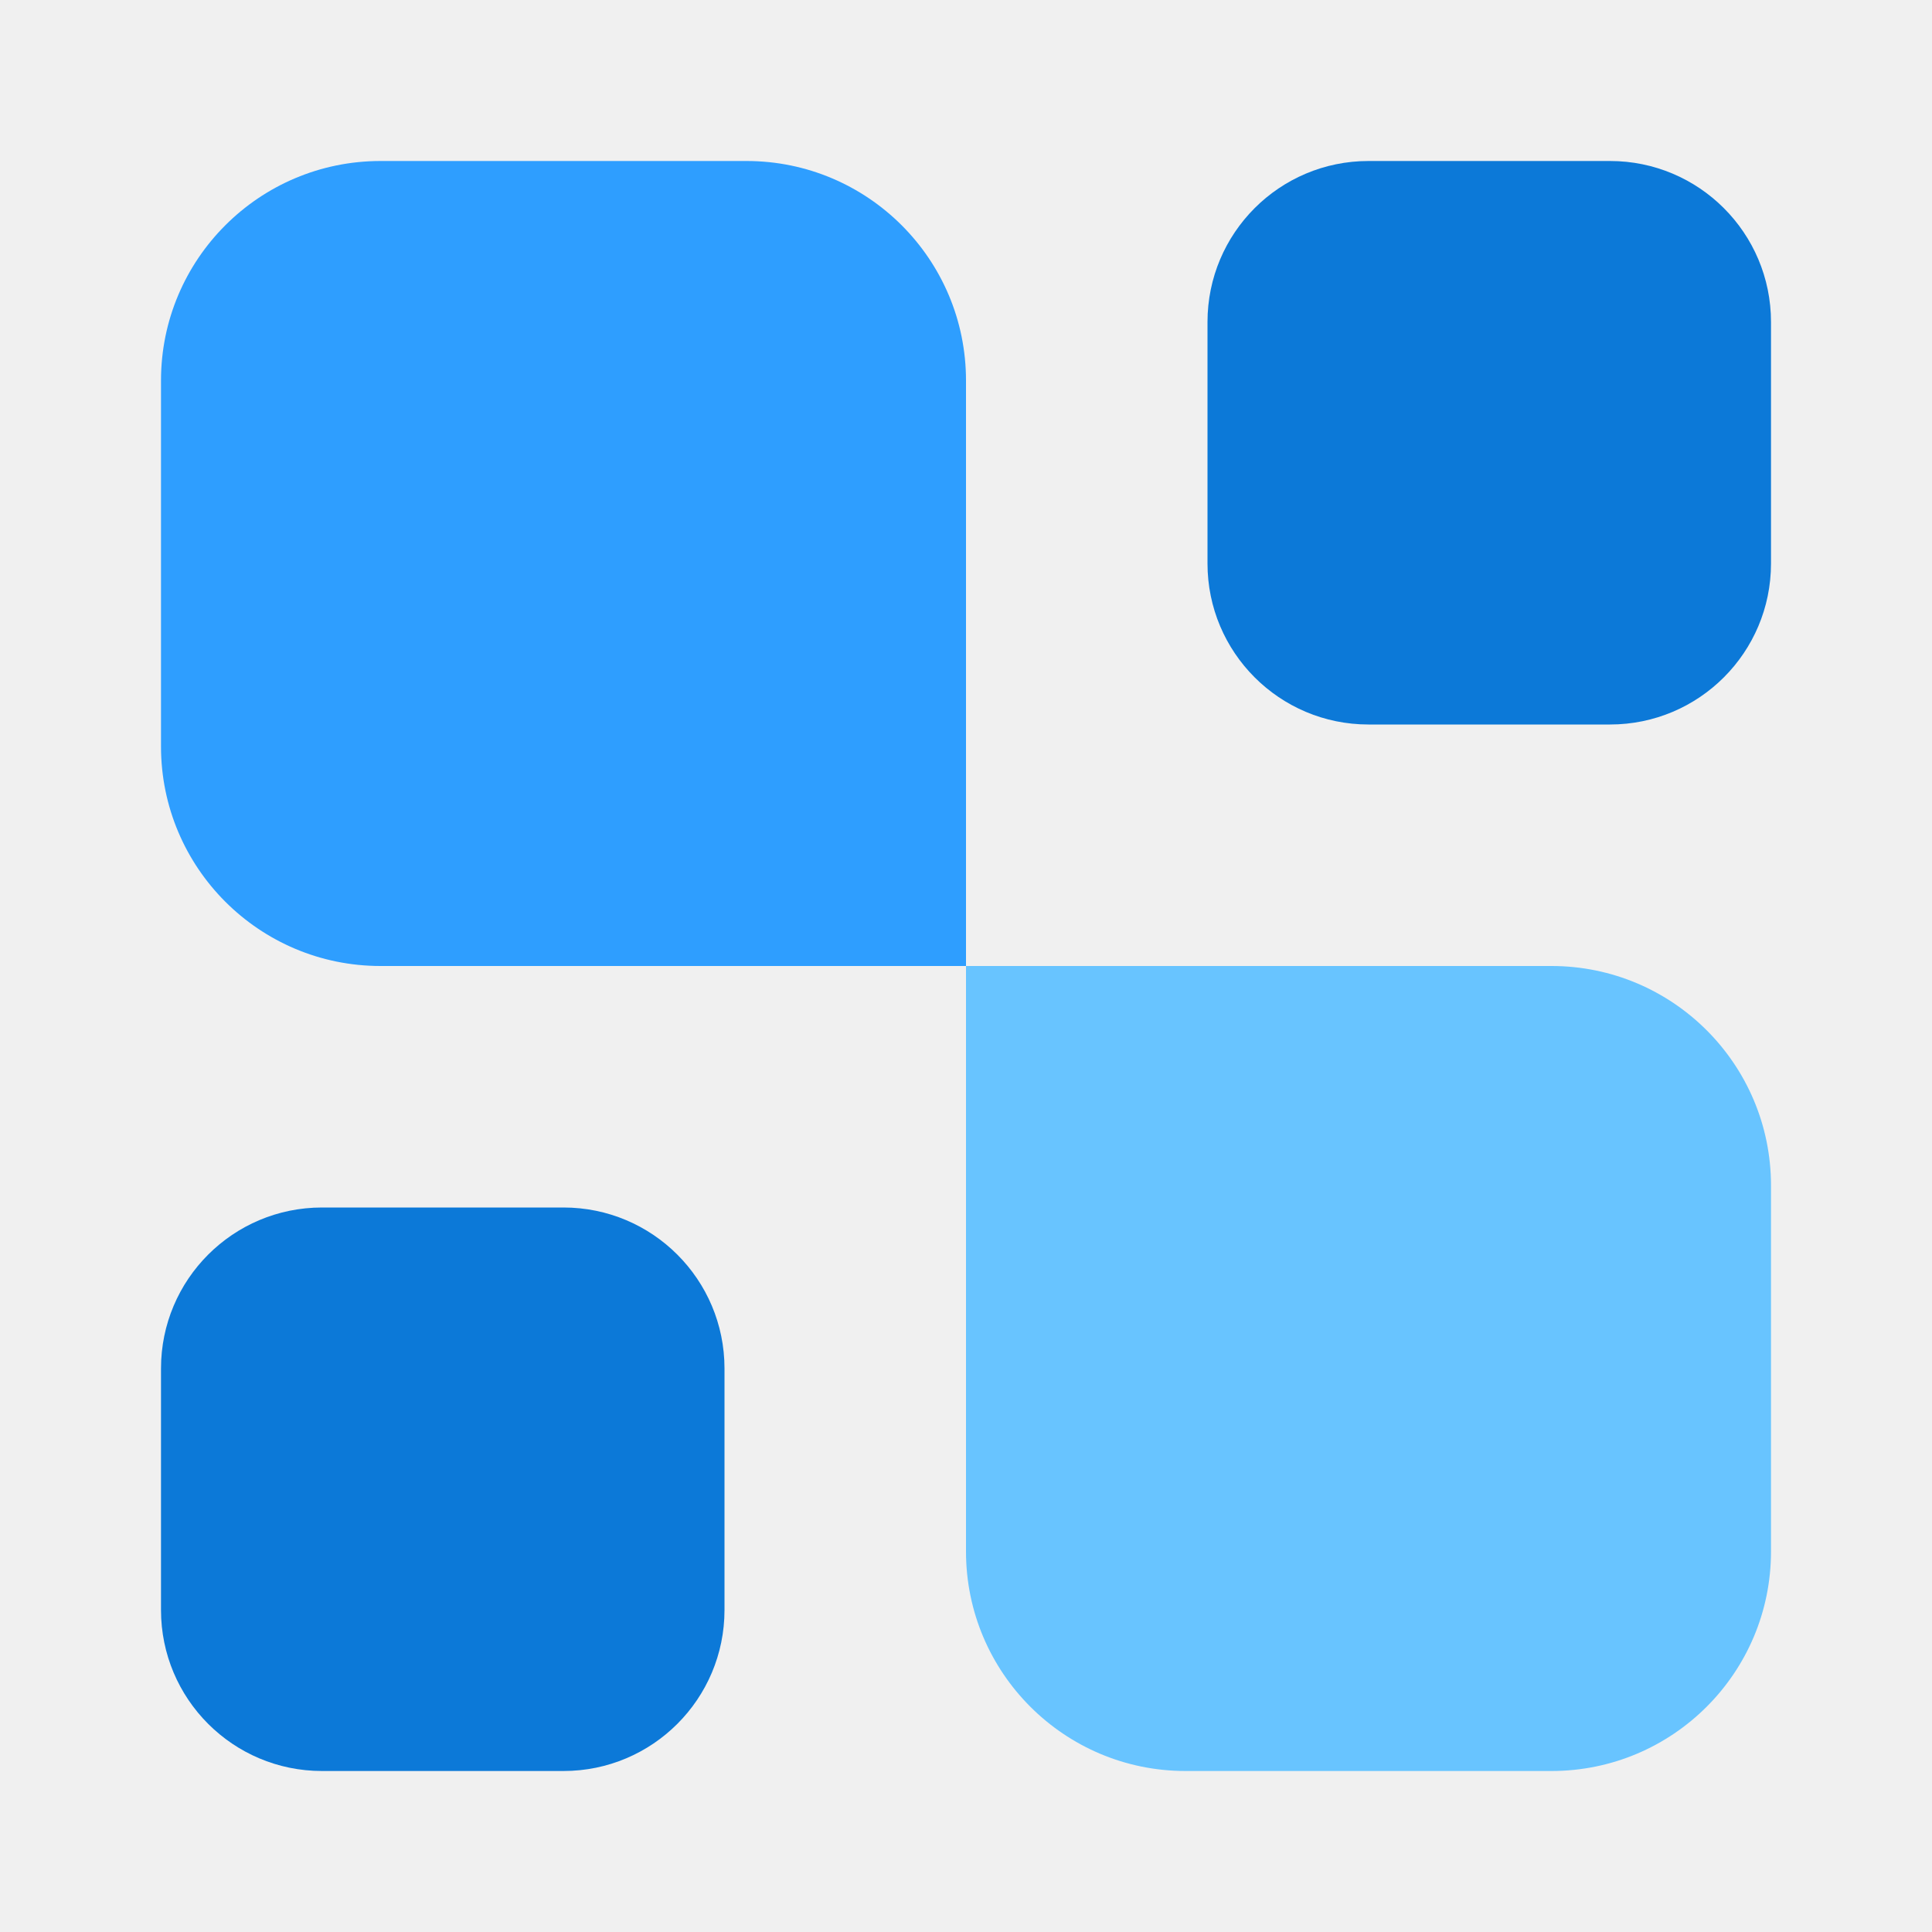
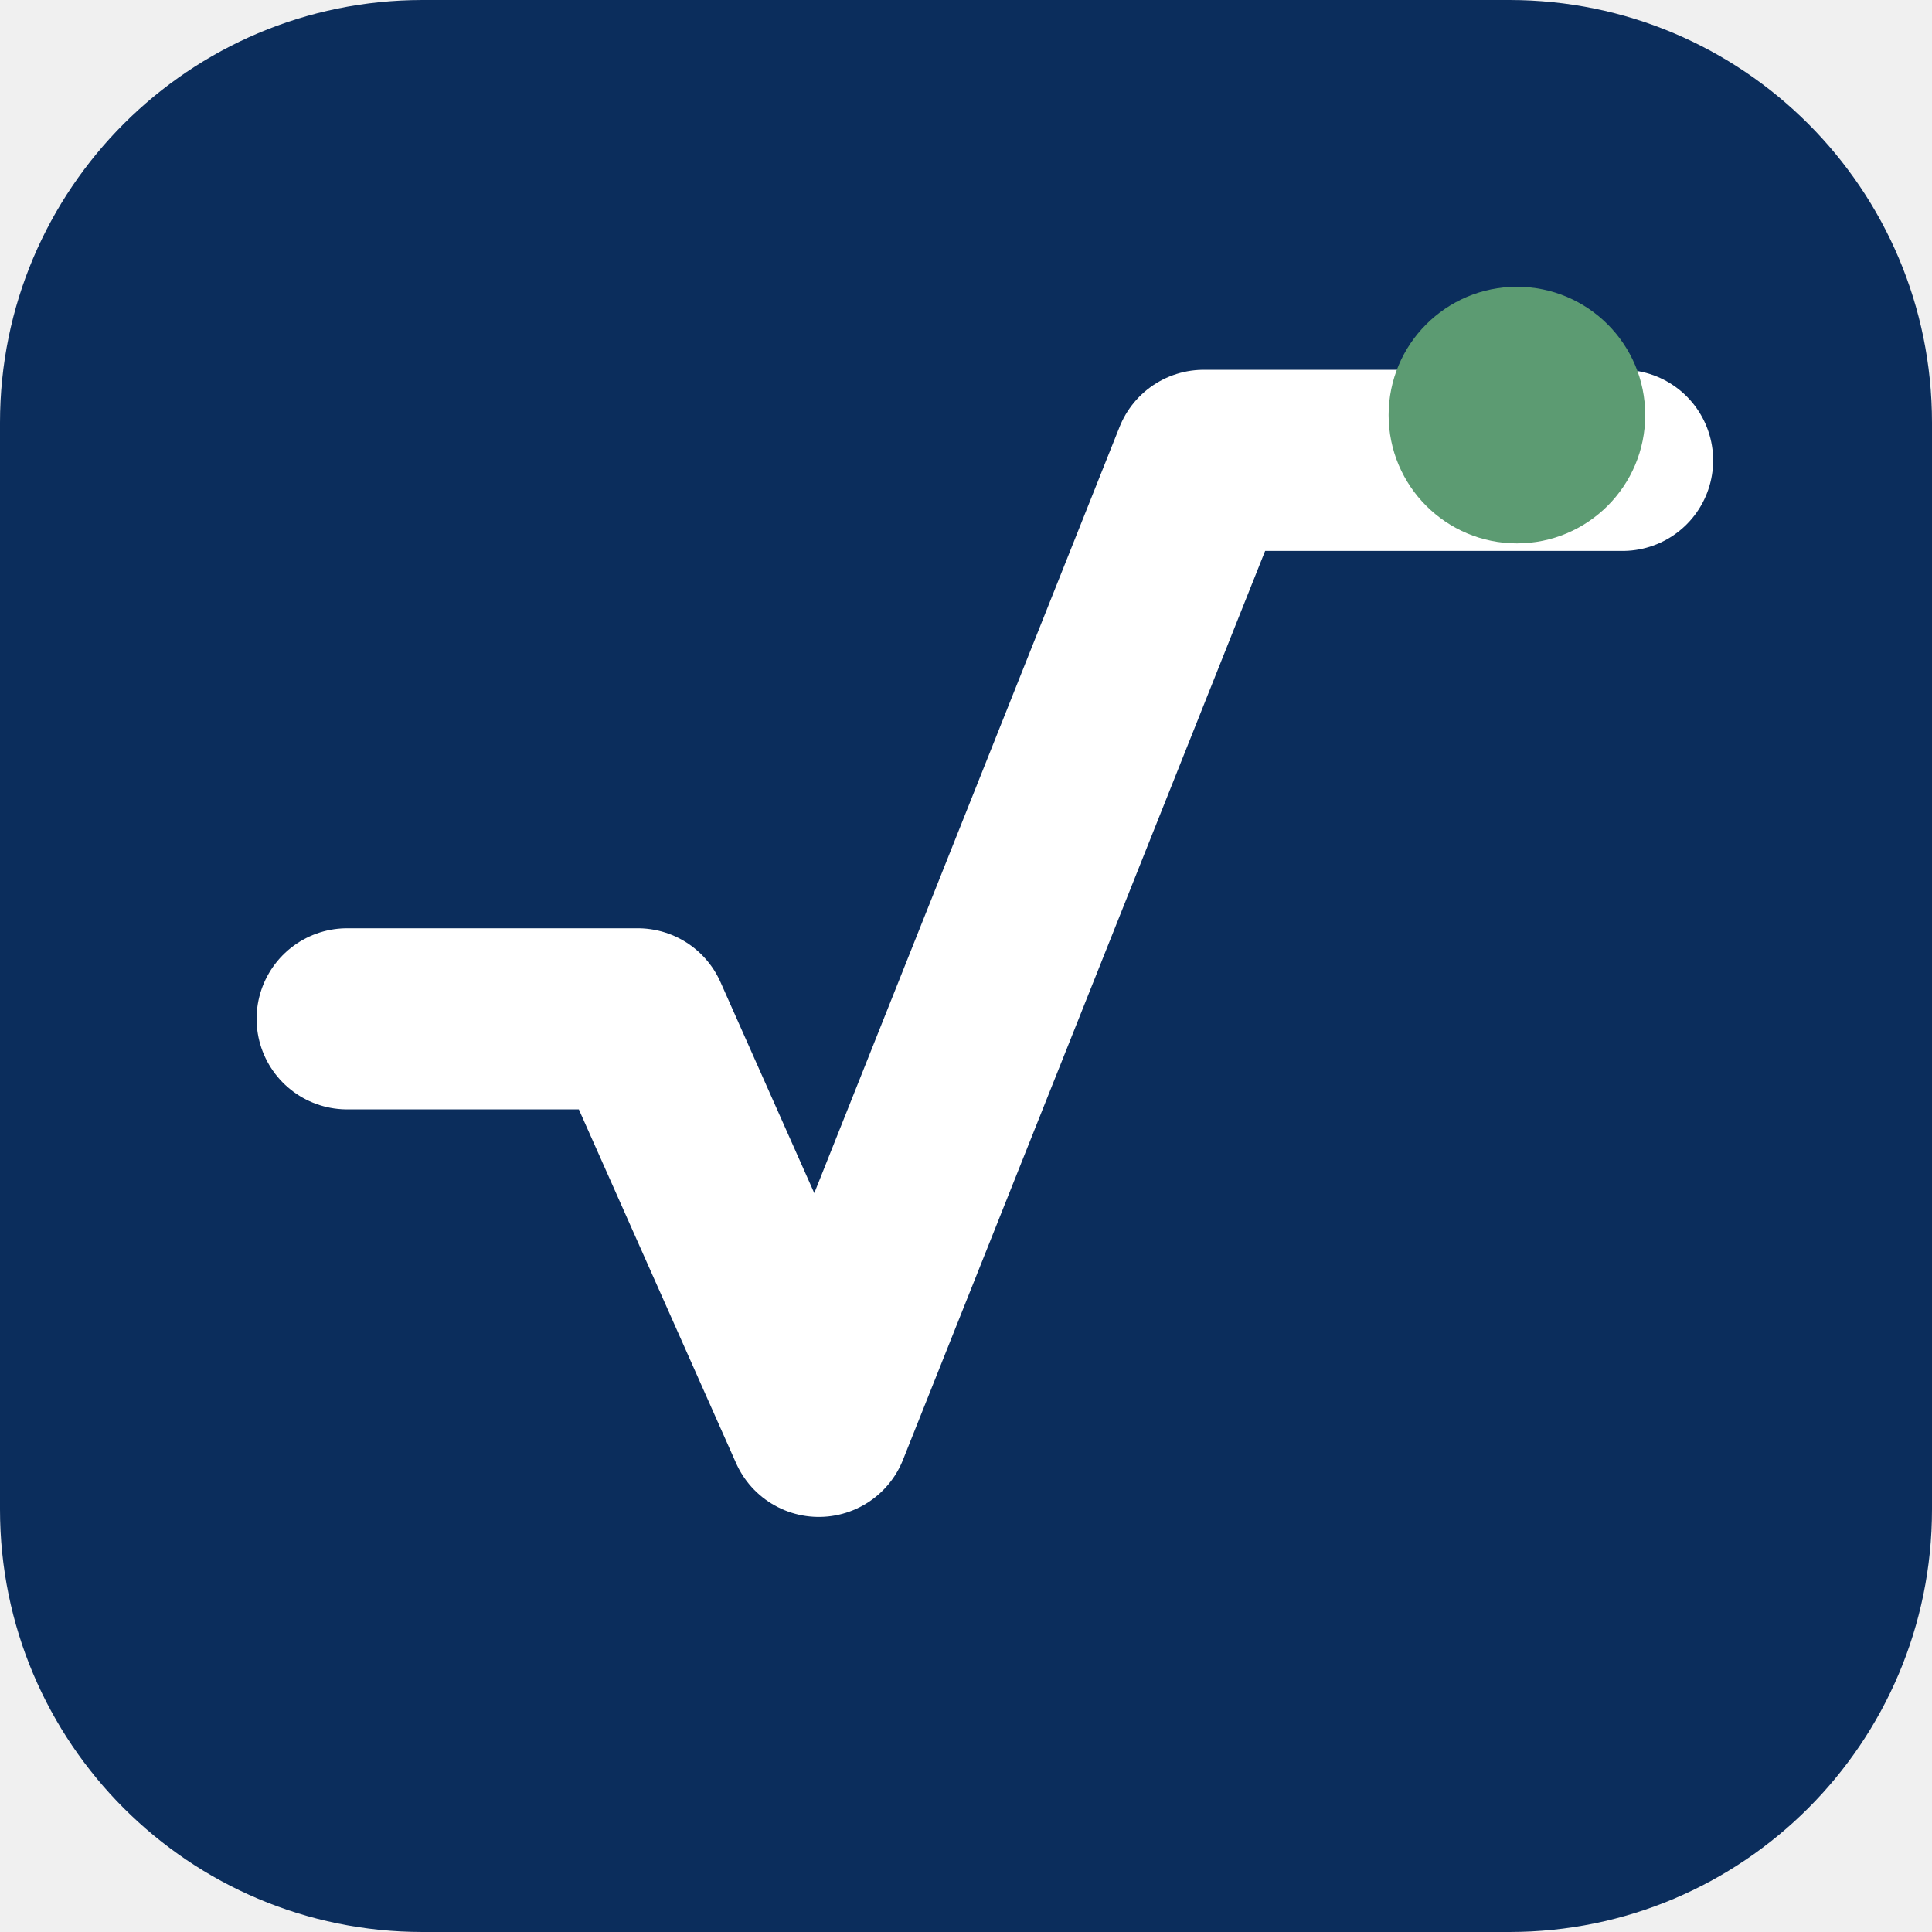
- <svg xmlns="http://www.w3.org/2000/svg" width="24" height="24" viewBox="0 0 24 24" fill="none">
-   <path d="M22 19.273C22 20.779 20.779 22 19.273 22H14.727C13.221 22 12 20.779 12 19.273V12H19.273C20.779 12 22 13.221 22 14.727V19.273Z" fill="#68C4FF" />
-   <path d="M20 2C21.105 2 22 2.895 22 4V7C22 8.105 21.105 9 20 9H17C15.895 9 15 8.105 15 7V4C15 2.895 15.895 2 17 2H20Z" fill="#0C79D8" />
-   <path d="M7 15C8.105 15 9 15.895 9 17V20C9 21.105 8.105 22 7 22H4C2.895 22 2 21.105 2 20V17C2 15.895 2.895 15 4 15H7Z" fill="#0C79D8" />
-   <path d="M12 12H4.727C3.221 12 2 10.779 2 9.273V4.727C2 3.221 3.221 2 4.727 2H9.273C10.779 2 12 3.221 12 4.727V12Z" fill="#2E9EFF" />
+ <svg xmlns="http://www.w3.org/2000/svg" viewBox="0 0 512 512">
+   <rect width="512" height="512" rx="112" fill="#0B2D5C" />
+   <path d="M92 270h77l48 108L319 122h111" fill="none" stroke="#FFFFFF" stroke-width="48" stroke-linecap="round" stroke-linejoin="round" />
+   <circle cx="402" cy="110" r="34" fill="#5C9B72" />
</svg>
